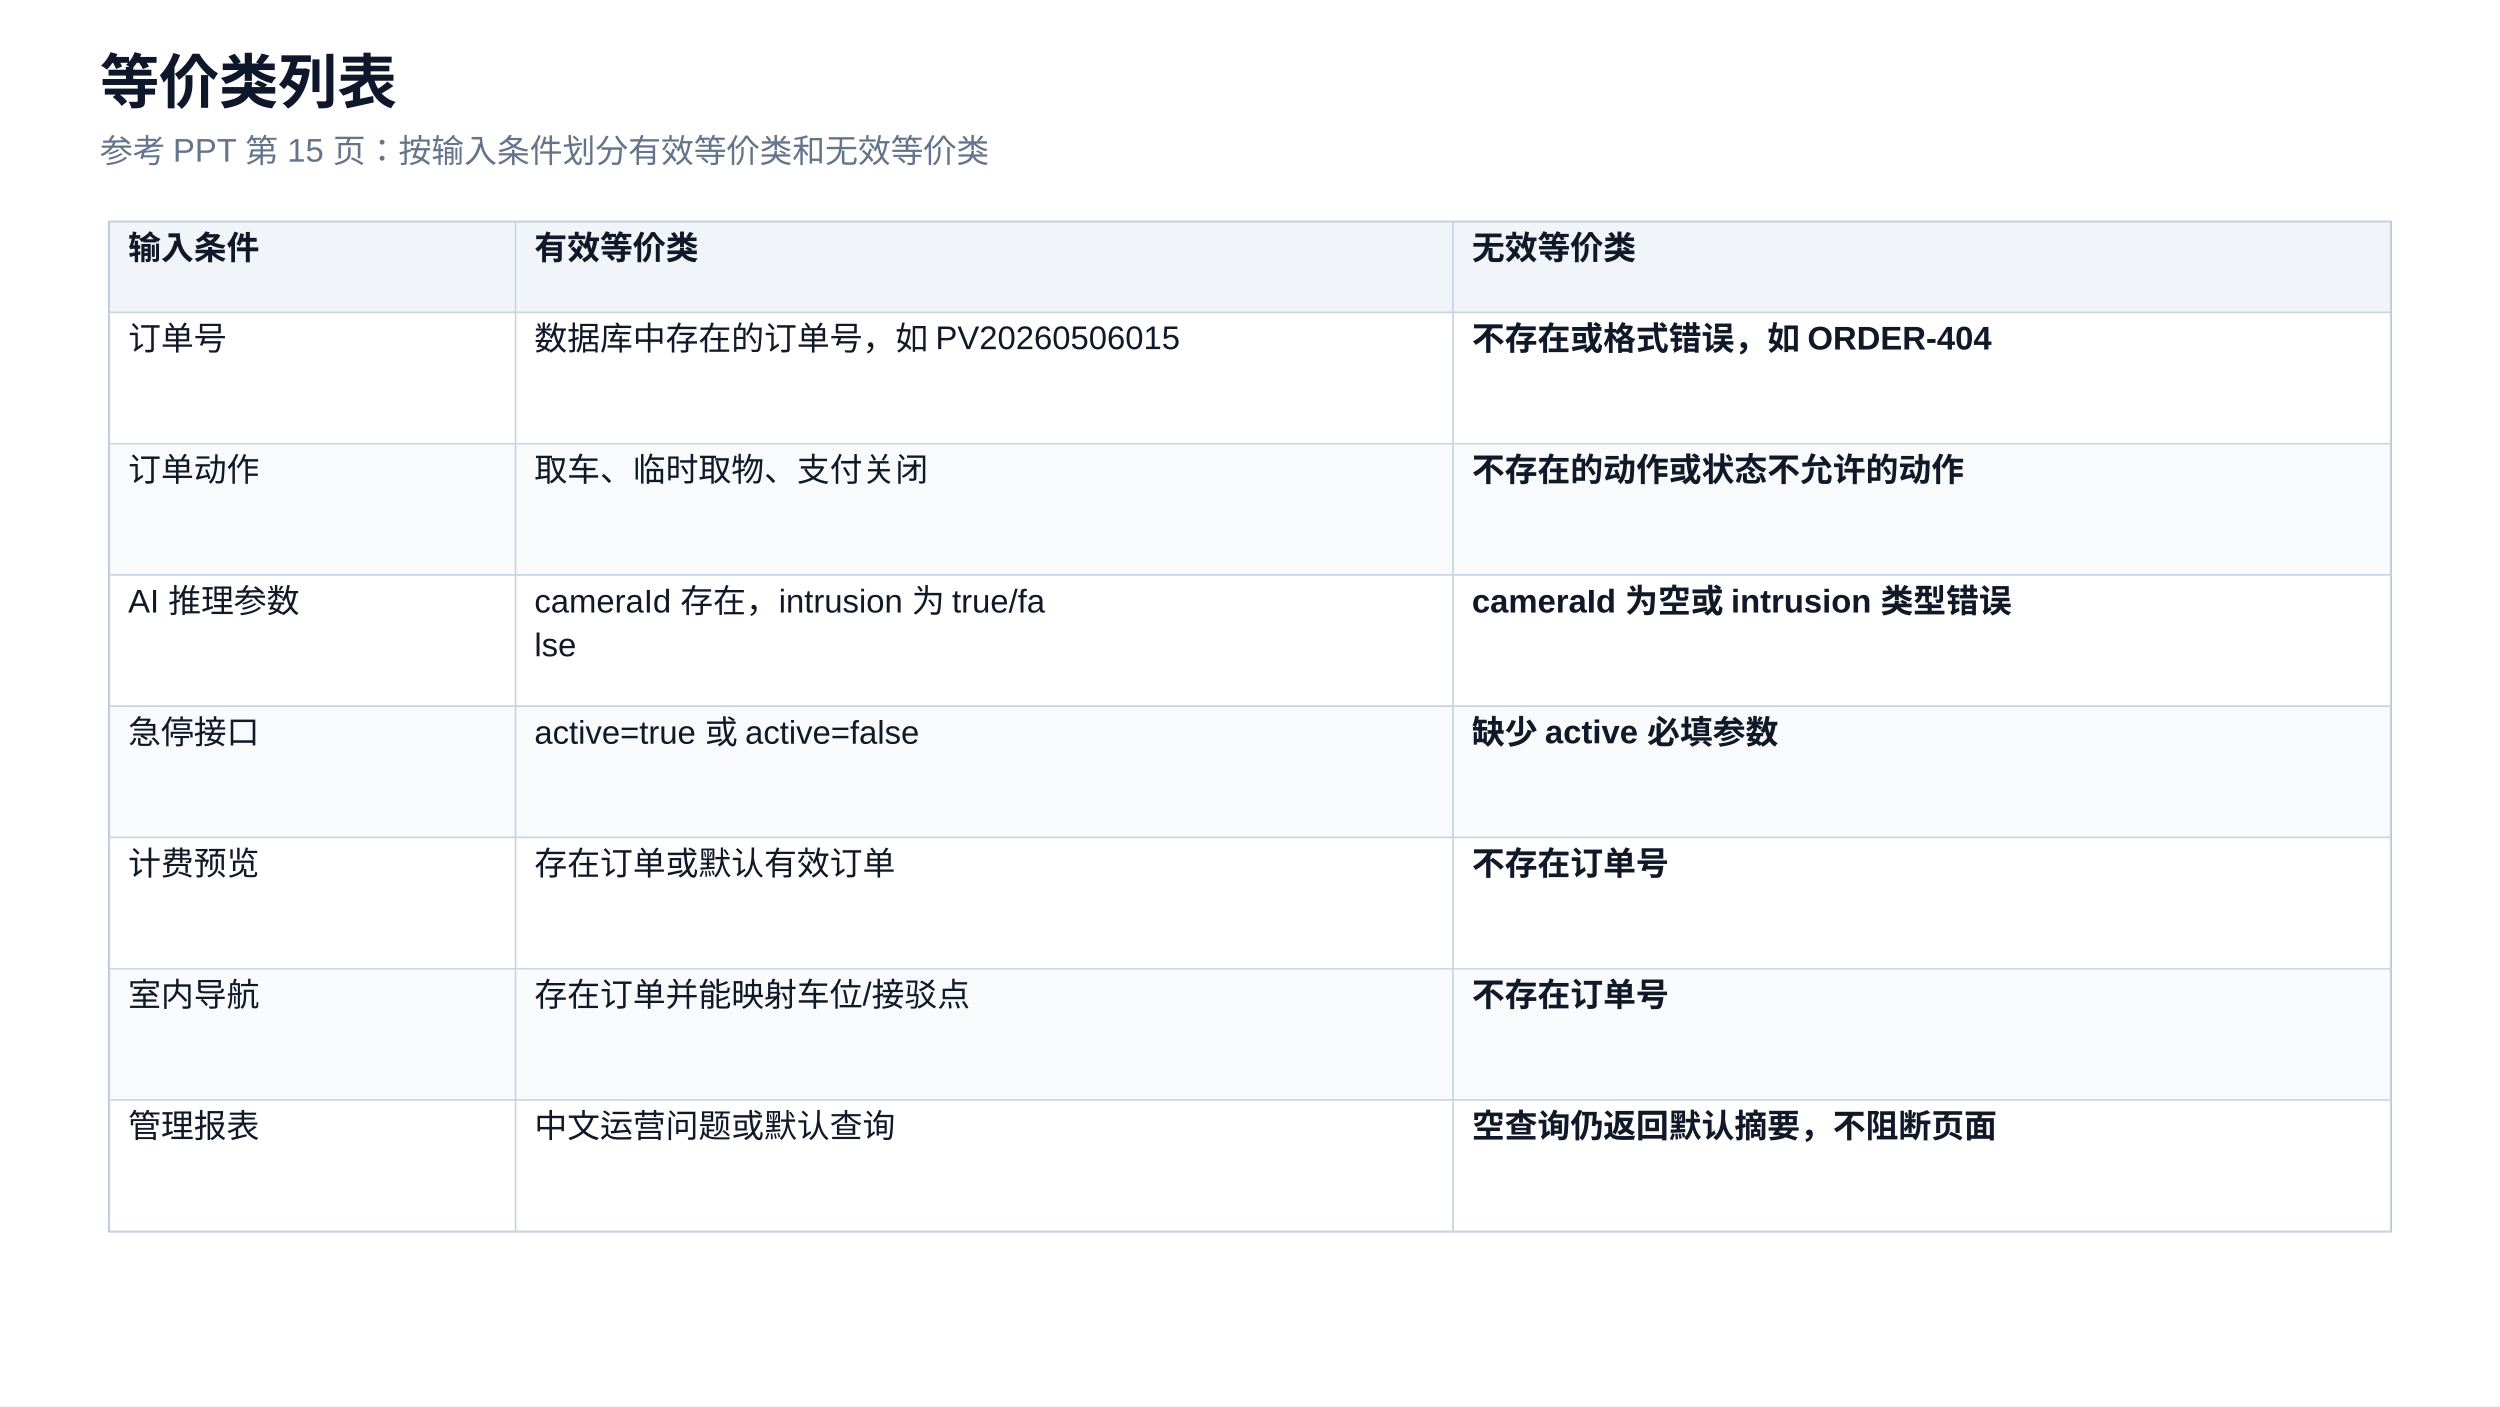
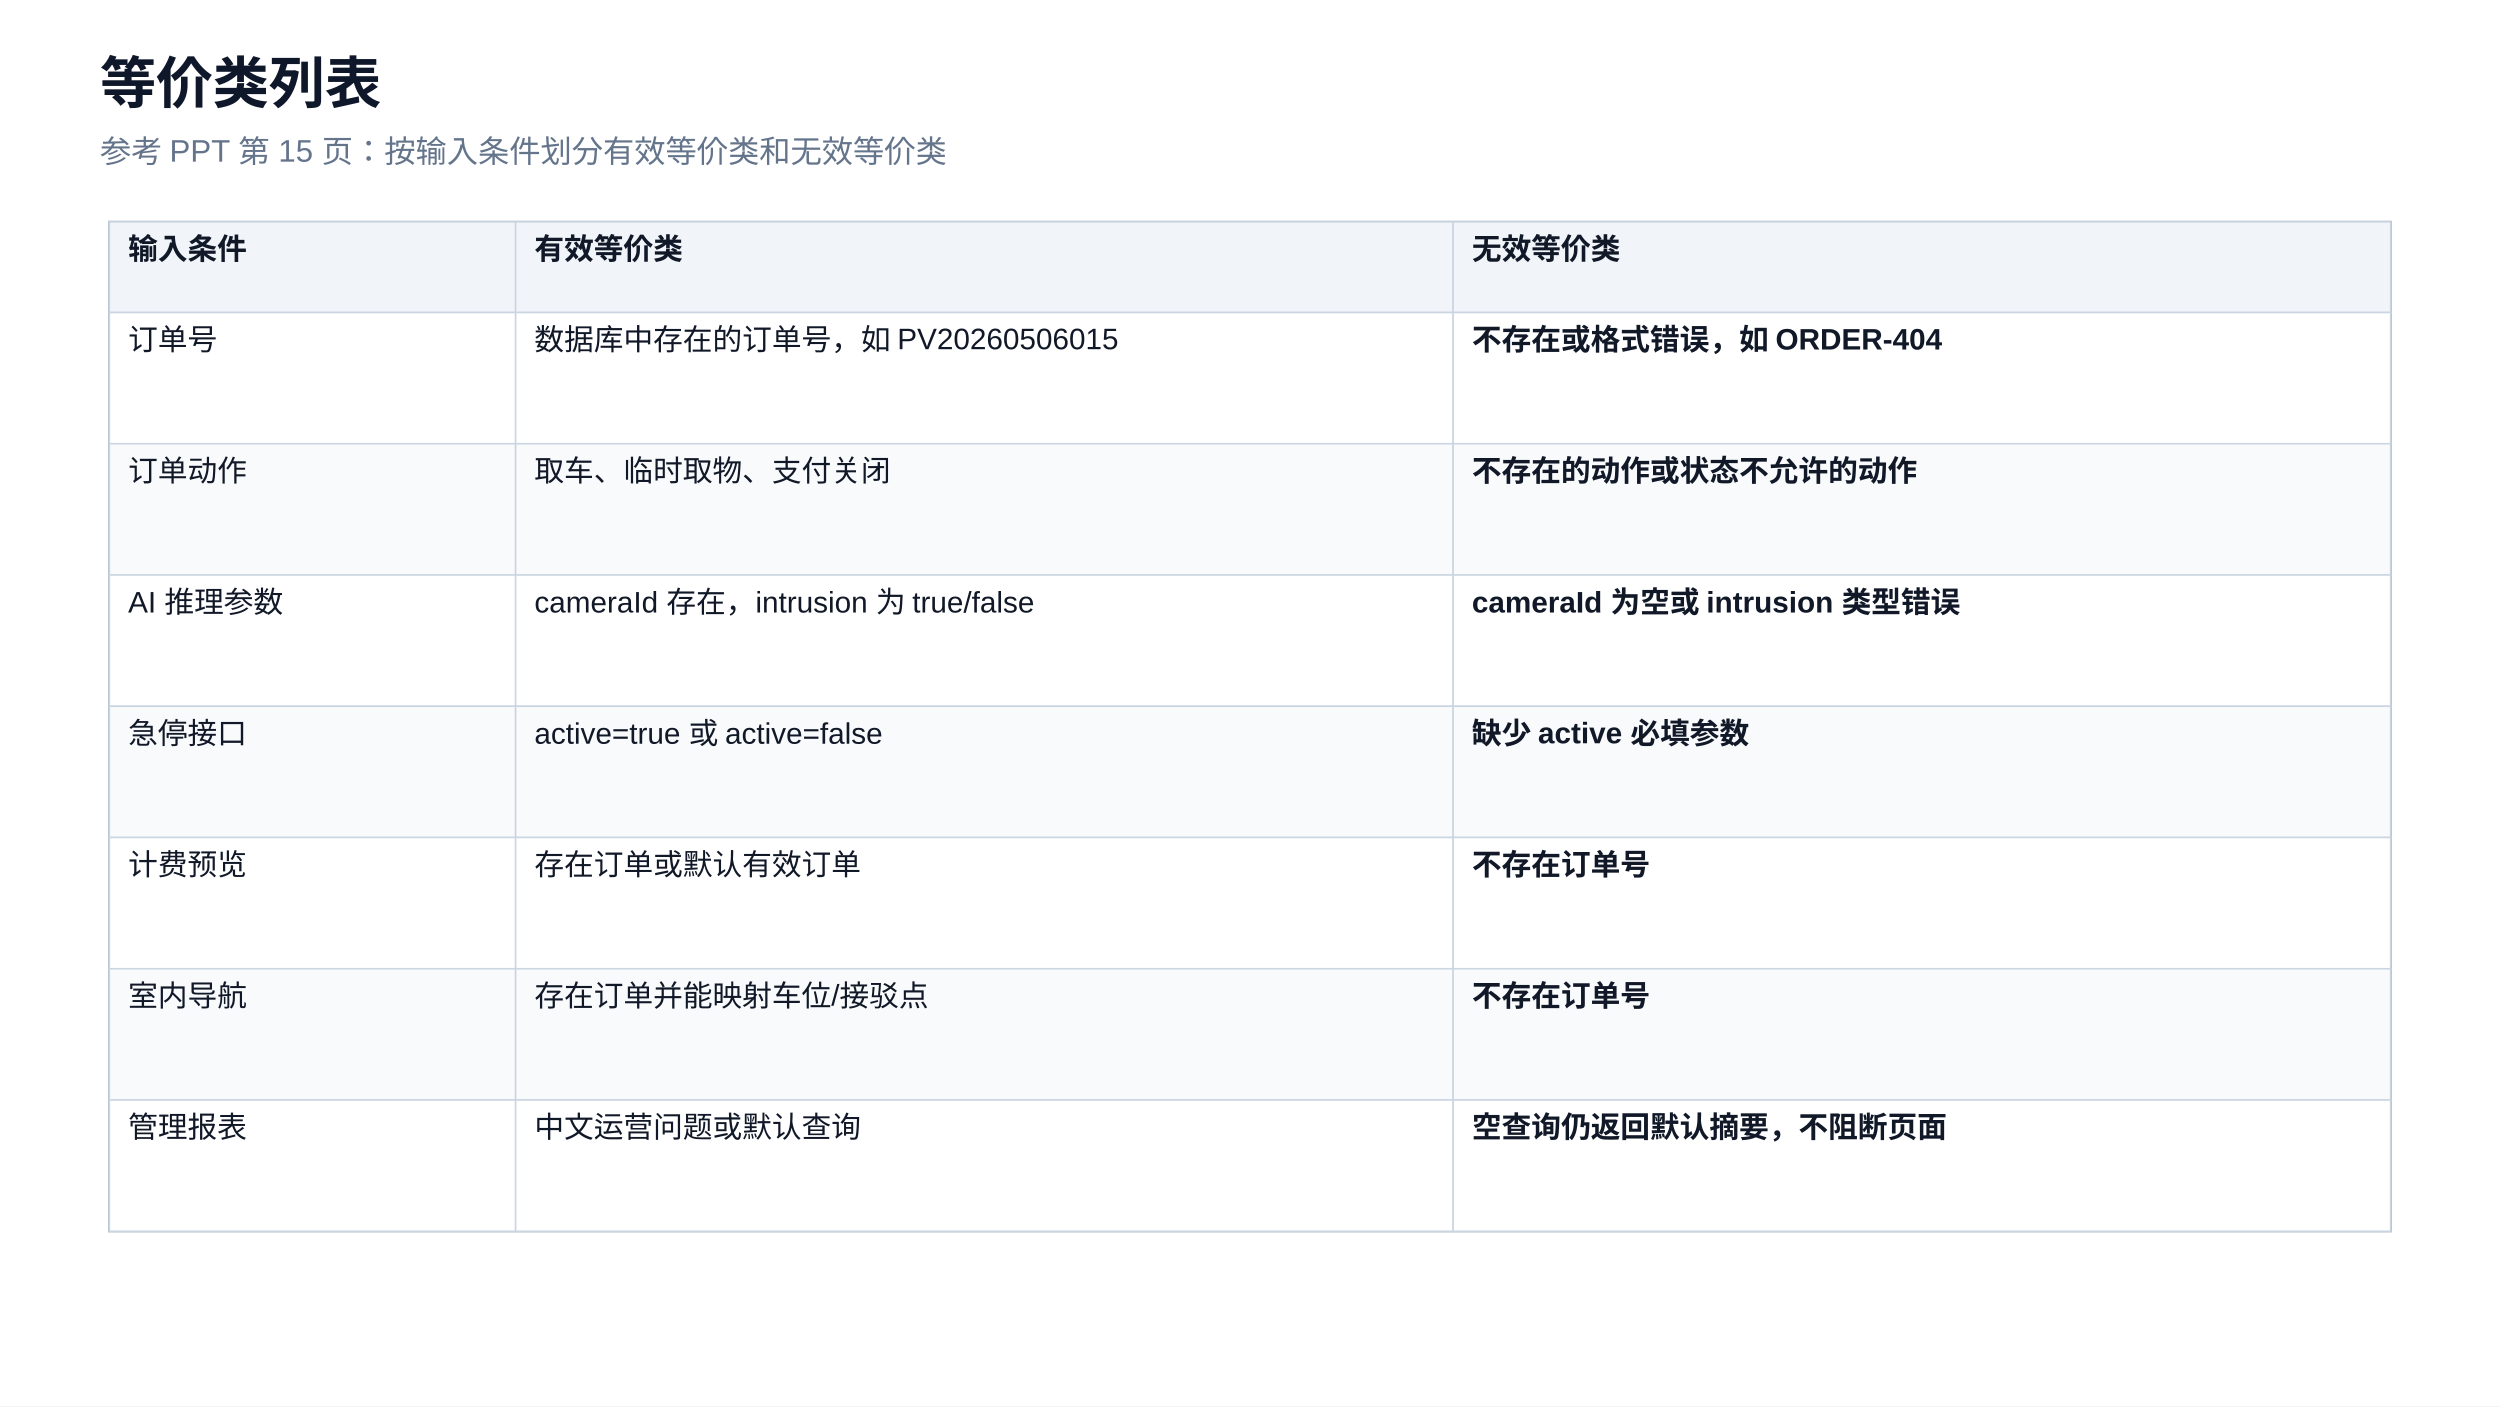
<svg xmlns="http://www.w3.org/2000/svg" width="1600" height="900" viewBox="0 0 1600 900">
  <rect width="1600" height="900" fill="#ffffff" />
-   <text x="64" y="66" font-size="38" font-weight="700" fill="#0f172a" font-family="Microsoft YaHei, SimHei, Arial">等价类列表</text>
-   <text x="64" y="104" font-size="21" fill="#64748b" font-family="Microsoft YaHei, SimHei, Arial">参考 PPT 第 15 页：按输入条件划分有效等价类和无效等价类</text>
+   <text x="64" y="66" font-size="36" font-weight="700" fill="#0f172a" font-family="Microsoft YaHei, SimHei, Arial">等价类列表</text>
+   <text x="64" y="104" font-size="20" fill="#64748b" font-family="Microsoft YaHei, SimHei, Arial">参考 PPT 第 15 页：按输入条件划分有效等价类和无效等价类</text>
  <rect x="70" y="142" width="1460" height="646" fill="none" stroke="#94a3b8" stroke-width="1.4" />
  <rect x="70" y="142" width="260" height="58" fill="#f1f5f9" stroke="#cbd5e1" stroke-width="1" />
-   <text x="82" y="166" font-size="21" font-weight="700" fill="#111827" font-family="Microsoft YaHei, SimSun, Arial" text-anchor="start">输入条件</text>
+   <text x="82" y="166" font-size="19" font-weight="700" fill="#111827" font-family="Microsoft YaHei, SimSun, Arial" text-anchor="start">输入条件</text>
  <rect x="330" y="142" width="600" height="58" fill="#f1f5f9" stroke="#cbd5e1" stroke-width="1" />
-   <text x="342" y="166" font-size="21" font-weight="700" fill="#111827" font-family="Microsoft YaHei, SimSun, Arial" text-anchor="start">有效等价类</text>
+   <text x="342" y="166" font-size="19" font-weight="700" fill="#111827" font-family="Microsoft YaHei, SimSun, Arial" text-anchor="start">有效等价类</text>
  <rect x="930" y="142" width="600" height="58" fill="#f1f5f9" stroke="#cbd5e1" stroke-width="1" />
-   <text x="942" y="166" font-size="21" font-weight="700" fill="#111827" font-family="Microsoft YaHei, SimSun, Arial" text-anchor="start">无效等价类</text>
+   <text x="942" y="166" font-size="19" font-weight="700" fill="#111827" font-family="Microsoft YaHei, SimSun, Arial" text-anchor="start">无效等价类</text>
  <rect x="70" y="200" width="260" height="84" fill="#ffffff" stroke="#cbd5e1" stroke-width="1" />
-   <text x="82" y="224" font-size="21" font-weight="400" fill="#111827" font-family="Microsoft YaHei, SimSun, Arial" text-anchor="start">订单号</text>
+   <text x="82" y="224" font-size="19" font-weight="400" fill="#111827" font-family="Microsoft YaHei, SimSun, Arial" text-anchor="start">订单号</text>
  <rect x="330" y="200" width="600" height="84" fill="#ffffff" stroke="#cbd5e1" stroke-width="1" />
-   <text x="342" y="224" font-size="21" font-weight="400" fill="#111827" font-family="Microsoft YaHei, SimSun, Arial" text-anchor="start">数据库中存在的订单号，如 PV20260506015</text>
+   <text x="342" y="224" font-size="19" font-weight="400" fill="#111827" font-family="Microsoft YaHei, SimSun, Arial" text-anchor="start">数据库中存在的订单号，如 PV20260506015</text>
  <rect x="930" y="200" width="600" height="84" fill="#ffffff" stroke="#cbd5e1" stroke-width="1" />
-   <text x="942" y="224" font-size="21" font-weight="700" fill="#111827" font-family="Microsoft YaHei, SimSun, Arial" text-anchor="start">不存在或格式错误，如 ORDER-404</text>
+   <text x="942" y="224" font-size="19" font-weight="700" fill="#111827" font-family="Microsoft YaHei, SimSun, Arial" text-anchor="start">不存在或格式错误，如 ORDER-404</text>
  <rect x="70" y="284" width="260" height="84" fill="#f8fafc" stroke="#cbd5e1" stroke-width="1" />
-   <text x="82" y="308" font-size="21" font-weight="400" fill="#111827" font-family="Microsoft YaHei, SimSun, Arial" text-anchor="start">订单动作</text>
+   <text x="82" y="308" font-size="19" font-weight="400" fill="#111827" font-family="Microsoft YaHei, SimSun, Arial" text-anchor="start">订单动作</text>
  <rect x="330" y="284" width="600" height="84" fill="#f8fafc" stroke="#cbd5e1" stroke-width="1" />
-   <text x="342" y="308" font-size="21" font-weight="400" fill="#111827" font-family="Microsoft YaHei, SimSun, Arial" text-anchor="start">取车、临时取物、支付关闭</text>
+   <text x="342" y="308" font-size="19" font-weight="400" fill="#111827" font-family="Microsoft YaHei, SimSun, Arial" text-anchor="start">取车、临时取物、支付关闭</text>
  <rect x="930" y="284" width="600" height="84" fill="#f8fafc" stroke="#cbd5e1" stroke-width="1" />
-   <text x="942" y="308" font-size="21" font-weight="700" fill="#111827" font-family="Microsoft YaHei, SimSun, Arial" text-anchor="start">不存在的动作或状态不允许的动作</text>
+   <text x="942" y="308" font-size="19" font-weight="700" fill="#111827" font-family="Microsoft YaHei, SimSun, Arial" text-anchor="start">不存在的动作或状态不允许的动作</text>
  <rect x="70" y="368" width="260" height="84" fill="#ffffff" stroke="#cbd5e1" stroke-width="1" />
-   <text x="82" y="392" font-size="21" font-weight="400" fill="#111827" font-family="Microsoft YaHei, SimSun, Arial" text-anchor="start">AI 推理参数</text>
+   <text x="82" y="392" font-size="19" font-weight="400" fill="#111827" font-family="Microsoft YaHei, SimSun, Arial" text-anchor="start">AI 推理参数</text>
  <rect x="330" y="368" width="600" height="84" fill="#ffffff" stroke="#cbd5e1" stroke-width="1" />
-   <text x="342" y="392" font-size="21" font-weight="400" fill="#111827" font-family="Microsoft YaHei, SimSun, Arial" text-anchor="start">cameraId 存在，intrusion 为 true/fa</text>
-   <text x="342" y="420" font-size="21" font-weight="400" fill="#111827" font-family="Microsoft YaHei, SimSun, Arial" text-anchor="start">lse</text>
+   <text x="342" y="392" font-size="19" font-weight="400" fill="#111827" font-family="Microsoft YaHei, SimSun, Arial" text-anchor="start">cameraId 存在，intrusion 为 true/false</text>
  <rect x="930" y="368" width="600" height="84" fill="#ffffff" stroke="#cbd5e1" stroke-width="1" />
-   <text x="942" y="392" font-size="21" font-weight="700" fill="#111827" font-family="Microsoft YaHei, SimSun, Arial" text-anchor="start">cameraId 为空或 intrusion 类型错误</text>
+   <text x="942" y="392" font-size="19" font-weight="700" fill="#111827" font-family="Microsoft YaHei, SimSun, Arial" text-anchor="start">cameraId 为空或 intrusion 类型错误</text>
  <rect x="70" y="452" width="260" height="84" fill="#f8fafc" stroke="#cbd5e1" stroke-width="1" />
-   <text x="82" y="476" font-size="21" font-weight="400" fill="#111827" font-family="Microsoft YaHei, SimSun, Arial" text-anchor="start">急停接口</text>
+   <text x="82" y="476" font-size="19" font-weight="400" fill="#111827" font-family="Microsoft YaHei, SimSun, Arial" text-anchor="start">急停接口</text>
  <rect x="330" y="452" width="600" height="84" fill="#f8fafc" stroke="#cbd5e1" stroke-width="1" />
-   <text x="342" y="476" font-size="21" font-weight="400" fill="#111827" font-family="Microsoft YaHei, SimSun, Arial" text-anchor="start">active=true 或 active=false</text>
+   <text x="342" y="476" font-size="19" font-weight="400" fill="#111827" font-family="Microsoft YaHei, SimSun, Arial" text-anchor="start">active=true 或 active=false</text>
  <rect x="930" y="452" width="600" height="84" fill="#f8fafc" stroke="#cbd5e1" stroke-width="1" />
-   <text x="942" y="476" font-size="21" font-weight="700" fill="#111827" font-family="Microsoft YaHei, SimSun, Arial" text-anchor="start">缺少 active 必填参数</text>
+   <text x="942" y="476" font-size="19" font-weight="700" fill="#111827" font-family="Microsoft YaHei, SimSun, Arial" text-anchor="start">缺少 active 必填参数</text>
  <rect x="70" y="536" width="260" height="84" fill="#ffffff" stroke="#cbd5e1" stroke-width="1" />
-   <text x="82" y="560" font-size="21" font-weight="400" fill="#111827" font-family="Microsoft YaHei, SimSun, Arial" text-anchor="start">计费预览</text>
+   <text x="82" y="560" font-size="19" font-weight="400" fill="#111827" font-family="Microsoft YaHei, SimSun, Arial" text-anchor="start">计费预览</text>
  <rect x="330" y="536" width="600" height="84" fill="#ffffff" stroke="#cbd5e1" stroke-width="1" />
-   <text x="342" y="560" font-size="21" font-weight="400" fill="#111827" font-family="Microsoft YaHei, SimSun, Arial" text-anchor="start">存在订单或默认有效订单</text>
+   <text x="342" y="560" font-size="19" font-weight="400" fill="#111827" font-family="Microsoft YaHei, SimSun, Arial" text-anchor="start">存在订单或默认有效订单</text>
  <rect x="930" y="536" width="600" height="84" fill="#ffffff" stroke="#cbd5e1" stroke-width="1" />
-   <text x="942" y="560" font-size="21" font-weight="700" fill="#111827" font-family="Microsoft YaHei, SimSun, Arial" text-anchor="start">不存在订单号</text>
+   <text x="942" y="560" font-size="19" font-weight="700" fill="#111827" font-family="Microsoft YaHei, SimSun, Arial" text-anchor="start">不存在订单号</text>
  <rect x="70" y="620" width="260" height="84" fill="#f8fafc" stroke="#cbd5e1" stroke-width="1" />
-   <text x="82" y="644" font-size="21" font-weight="400" fill="#111827" font-family="Microsoft YaHei, SimSun, Arial" text-anchor="start">室内导航</text>
+   <text x="82" y="644" font-size="19" font-weight="400" fill="#111827" font-family="Microsoft YaHei, SimSun, Arial" text-anchor="start">室内导航</text>
  <rect x="330" y="620" width="600" height="84" fill="#f8fafc" stroke="#cbd5e1" stroke-width="1" />
-   <text x="342" y="644" font-size="21" font-weight="400" fill="#111827" font-family="Microsoft YaHei, SimSun, Arial" text-anchor="start">存在订单并能映射车位/接驳点</text>
+   <text x="342" y="644" font-size="19" font-weight="400" fill="#111827" font-family="Microsoft YaHei, SimSun, Arial" text-anchor="start">存在订单并能映射车位/接驳点</text>
  <rect x="930" y="620" width="600" height="84" fill="#f8fafc" stroke="#cbd5e1" stroke-width="1" />
-   <text x="942" y="644" font-size="21" font-weight="700" fill="#111827" font-family="Microsoft YaHei, SimSun, Arial" text-anchor="start">不存在订单号</text>
+   <text x="942" y="644" font-size="19" font-weight="700" fill="#111827" font-family="Microsoft YaHei, SimSun, Arial" text-anchor="start">不存在订单号</text>
  <rect x="70" y="704" width="260" height="84" fill="#ffffff" stroke="#cbd5e1" stroke-width="1" />
-   <text x="82" y="728" font-size="21" font-weight="400" fill="#111827" font-family="Microsoft YaHei, SimSun, Arial" text-anchor="start">管理报表</text>
+   <text x="82" y="728" font-size="19" font-weight="400" fill="#111827" font-family="Microsoft YaHei, SimSun, Arial" text-anchor="start">管理报表</text>
  <rect x="330" y="704" width="600" height="84" fill="#ffffff" stroke="#cbd5e1" stroke-width="1" />
-   <text x="342" y="728" font-size="21" font-weight="400" fill="#111827" font-family="Microsoft YaHei, SimSun, Arial" text-anchor="start">中文运营问题或默认查询</text>
+   <text x="342" y="728" font-size="19" font-weight="400" fill="#111827" font-family="Microsoft YaHei, SimSun, Arial" text-anchor="start">中文运营问题或默认查询</text>
  <rect x="930" y="704" width="600" height="84" fill="#ffffff" stroke="#cbd5e1" stroke-width="1" />
-   <text x="942" y="728" font-size="21" font-weight="700" fill="#111827" font-family="Microsoft YaHei, SimSun, Arial" text-anchor="start">空查询仍返回默认摘要，不阻断页面</text>
+   <text x="942" y="728" font-size="19" font-weight="700" fill="#111827" font-family="Microsoft YaHei, SimSun, Arial" text-anchor="start">空查询仍返回默认摘要，不阻断页面</text>
</svg>
